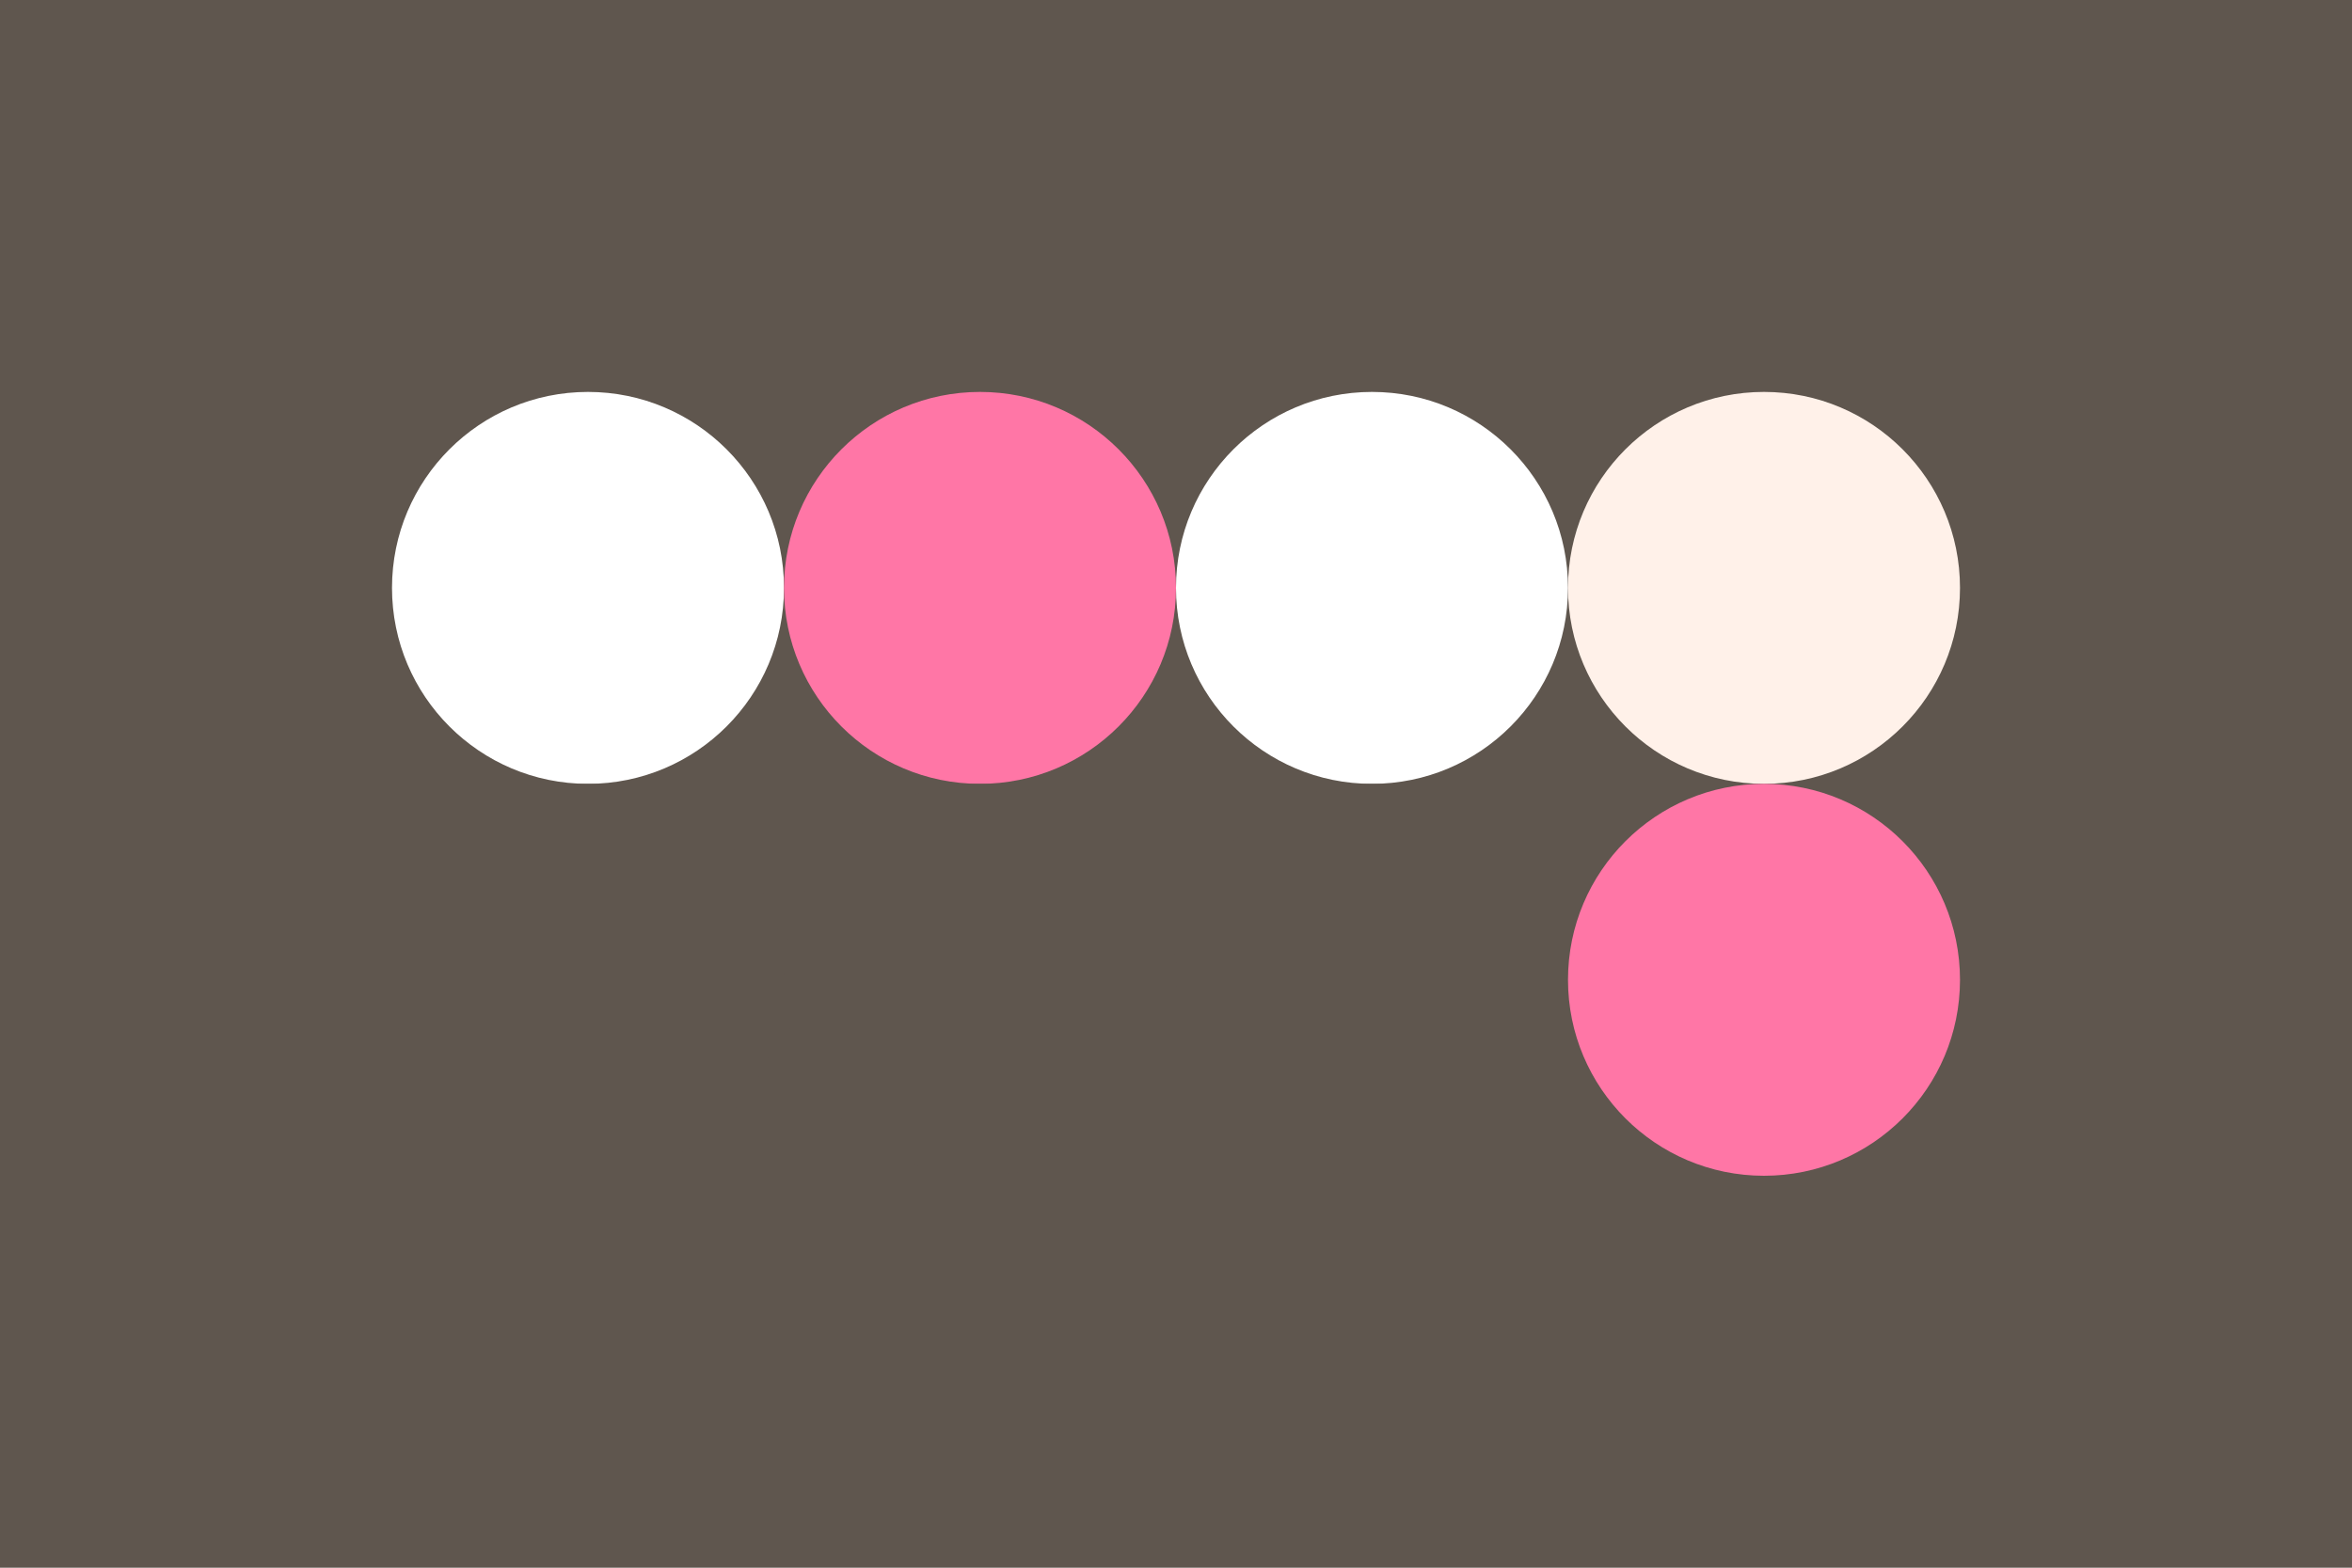
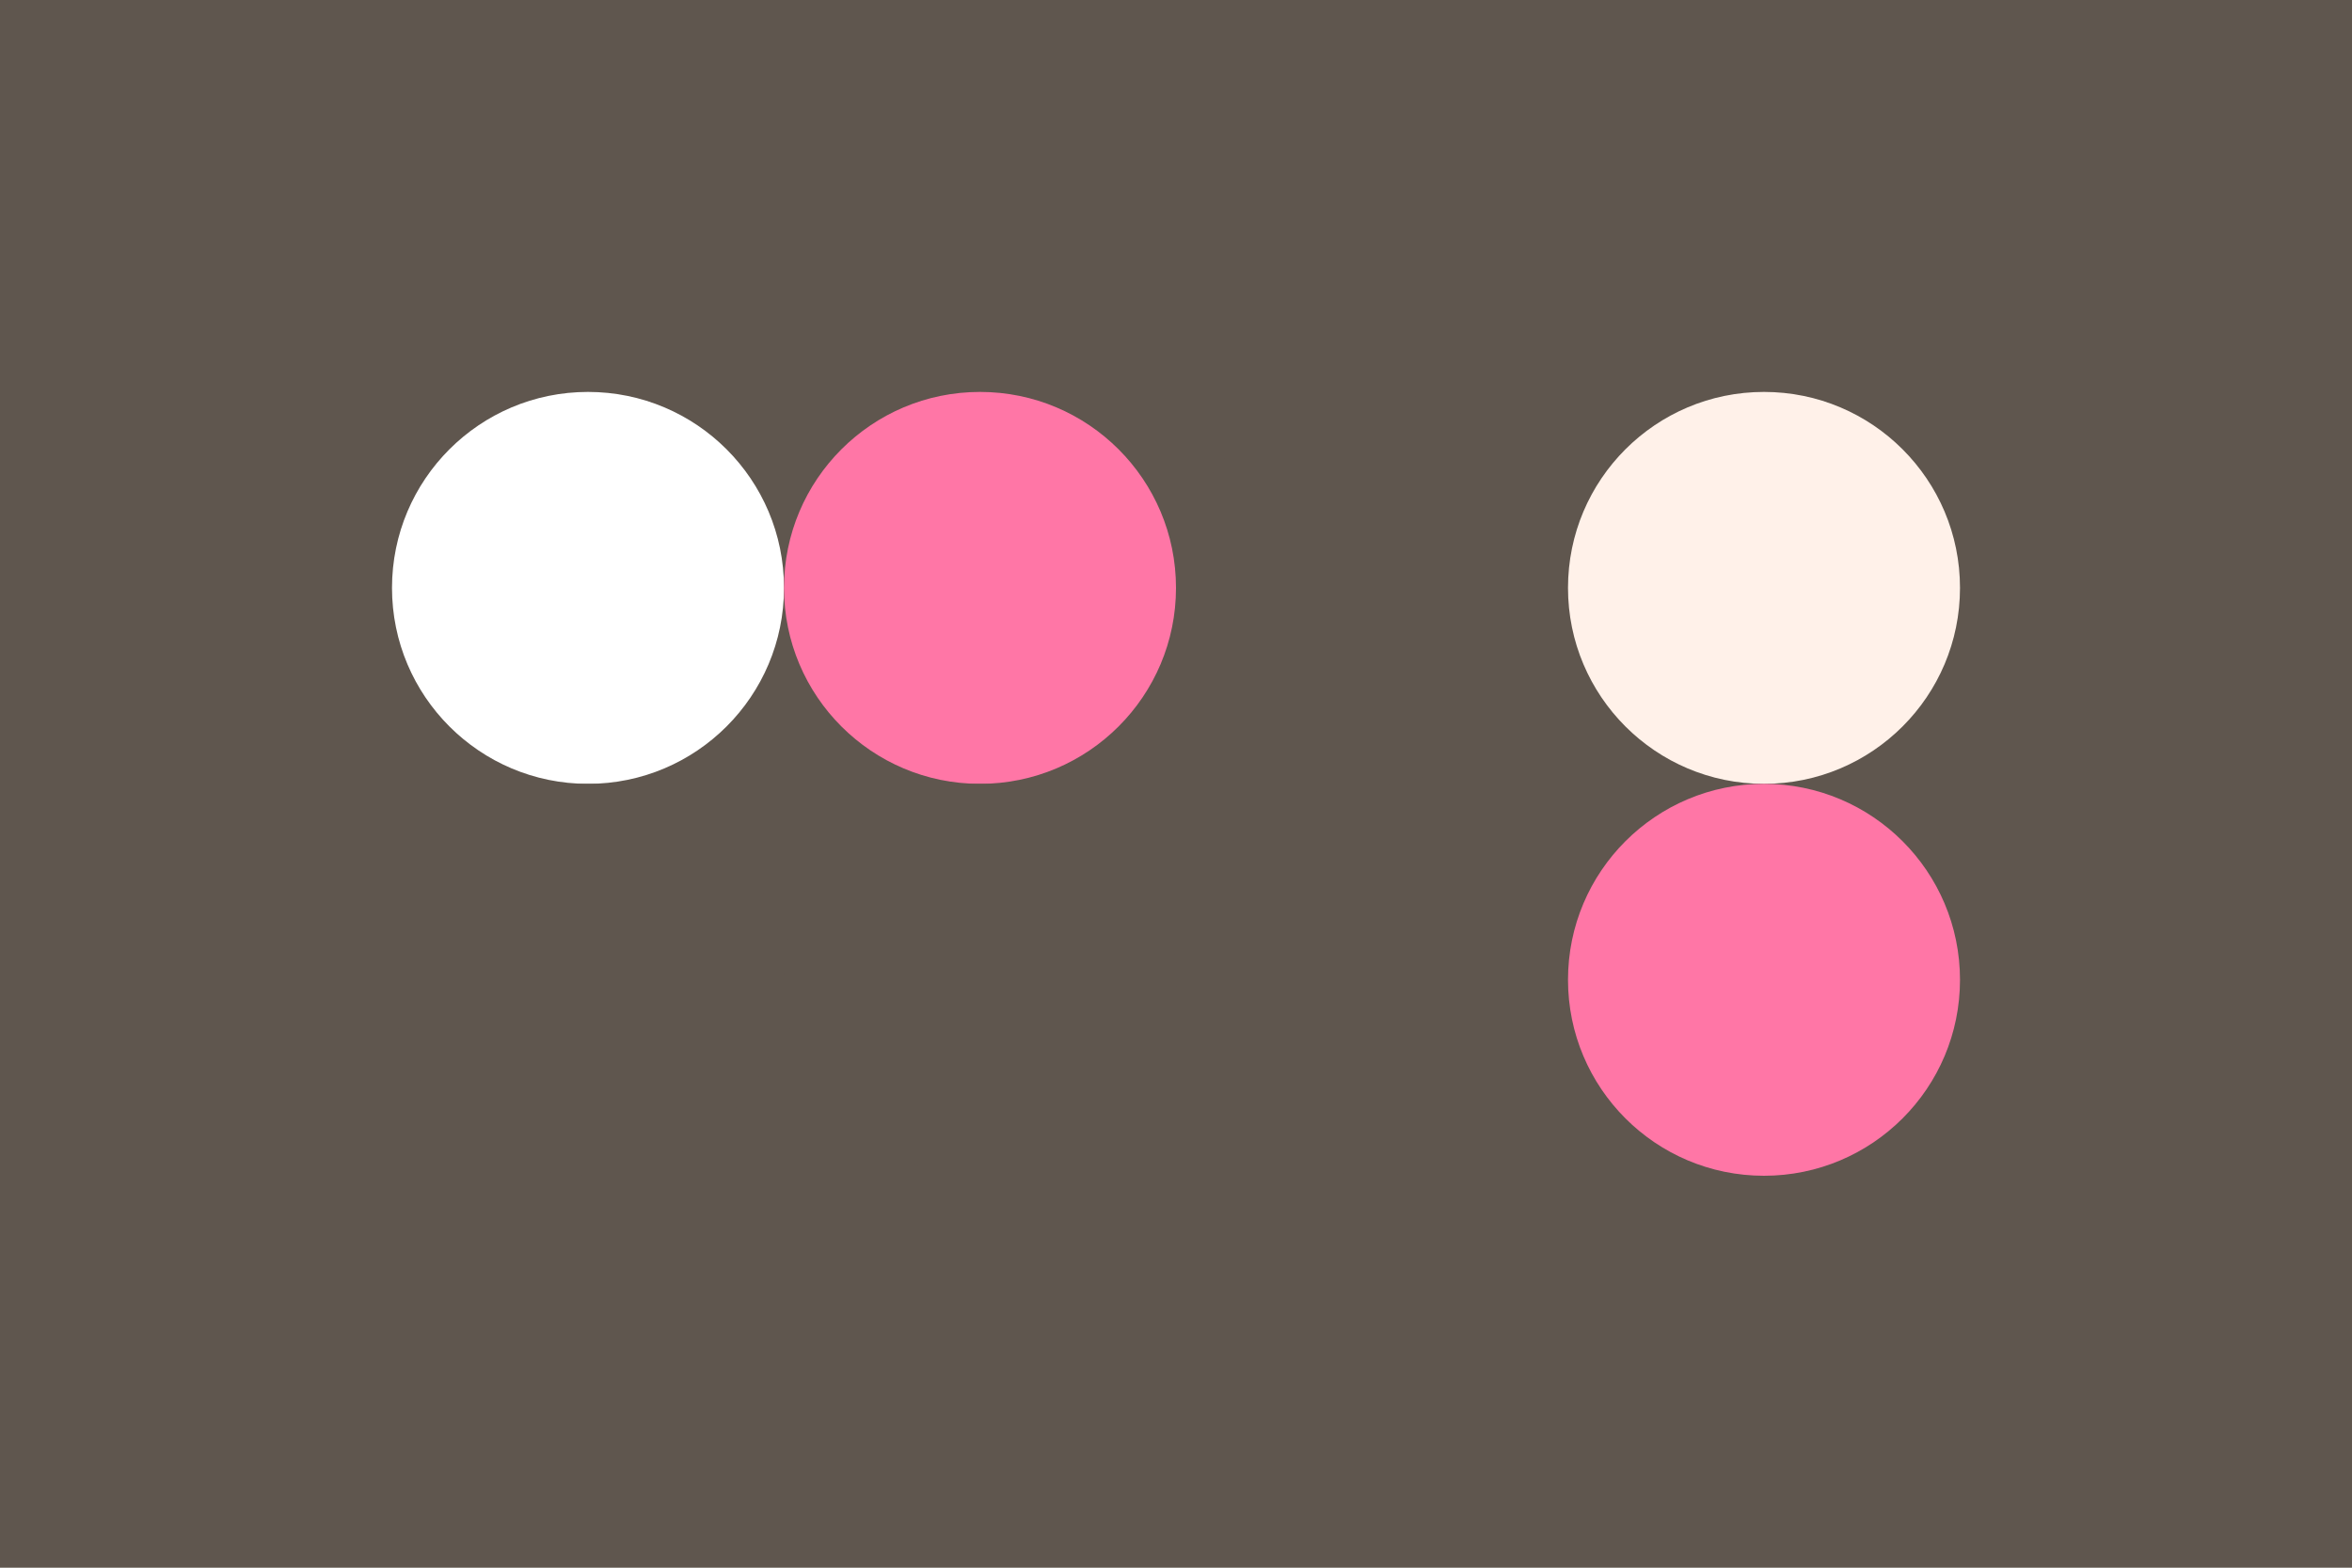
<svg xmlns="http://www.w3.org/2000/svg" width="96px" height="64px" baseProfile="full" version="1.1">
  <rect width="96" height="64" id="background" fill="#5f564e" />
  <circle cx="24" cy="24" r="8" id="f_high" fill="#ffffff" />
  <circle cx="40" cy="24" r="8" id="f_med" fill="#ff76a6" />
-   <circle cx="56" cy="24" r="8" id="f_low" fill="#ffffff" />
+   <circle cx="56" cy="24" r="8" id="f_low" fill="#5f564e" />
  <circle cx="72" cy="24" r="8" id="f_inv" fill="#fff1e9" />
  <circle cx="24" cy="40" r="8" id="b_high" fill="#5f564e" />
  <circle cx="40" cy="40" r="8" id="b_med" fill="#5f564e" />
  <circle cx="56" cy="40" r="8" id="b_low" fill="#5f564e" />
  <circle cx="72" cy="40" r="8" id="b_inv" fill="#ff76a6" />
</svg>
